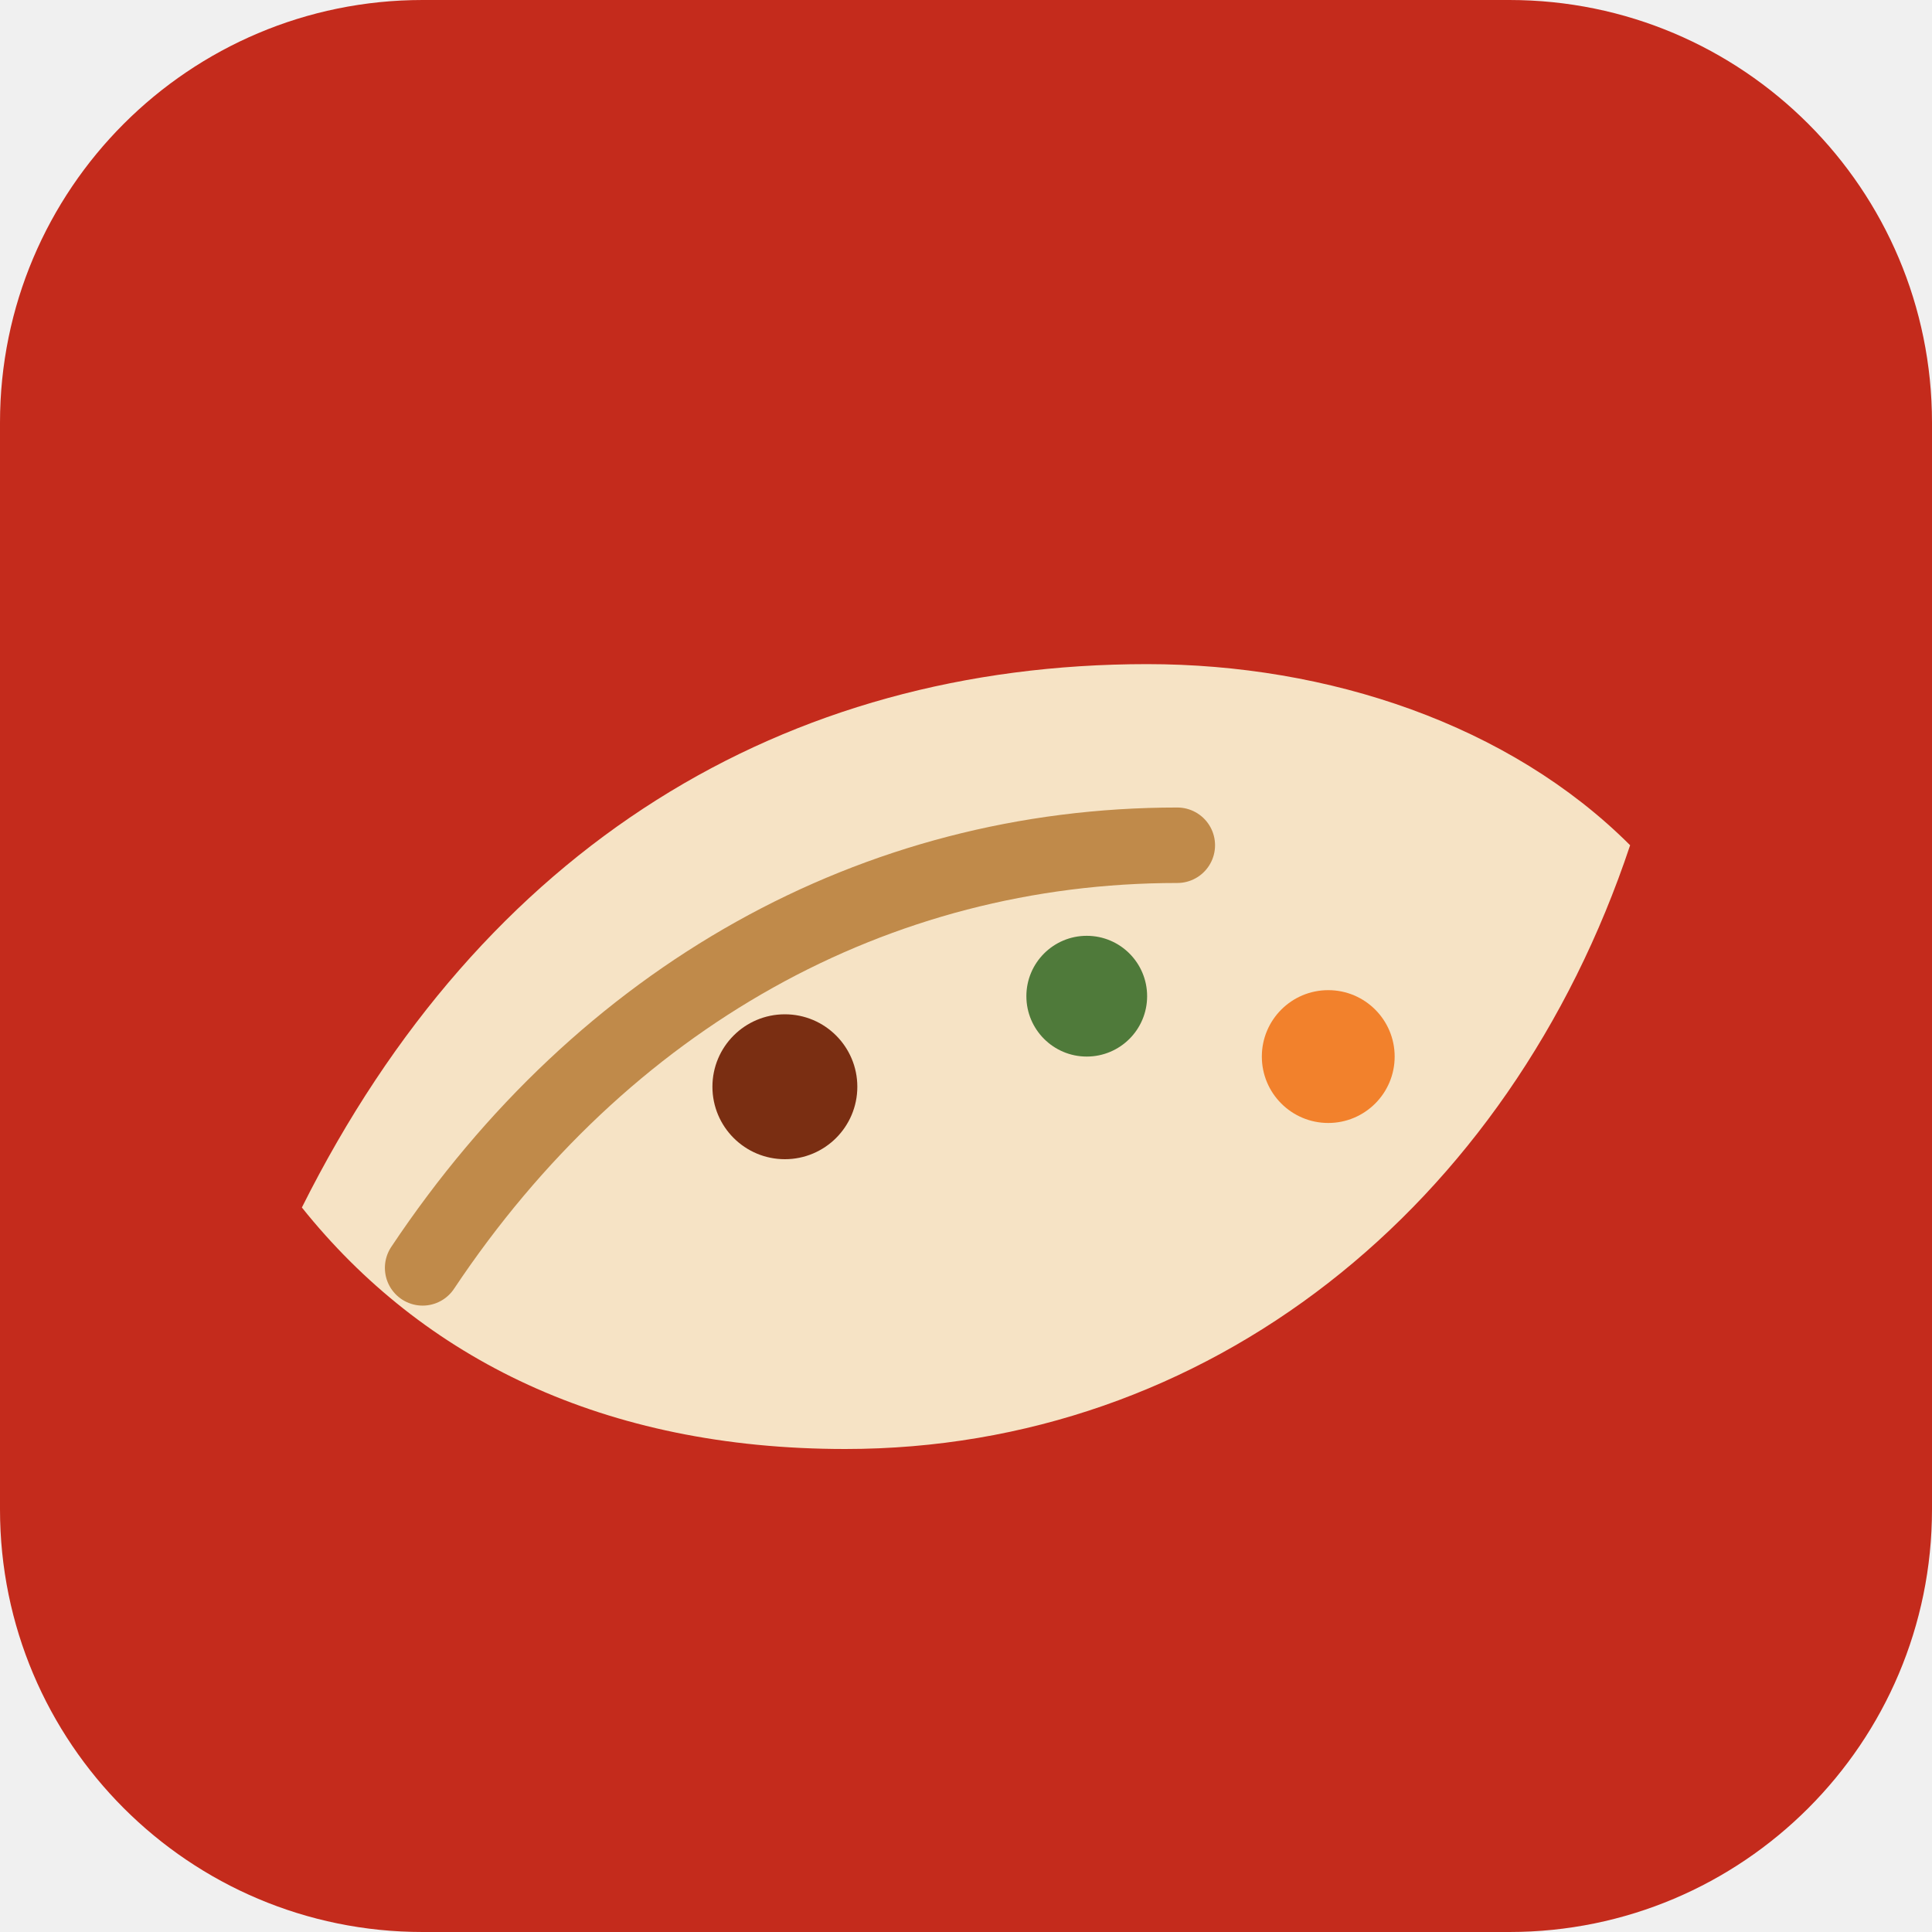
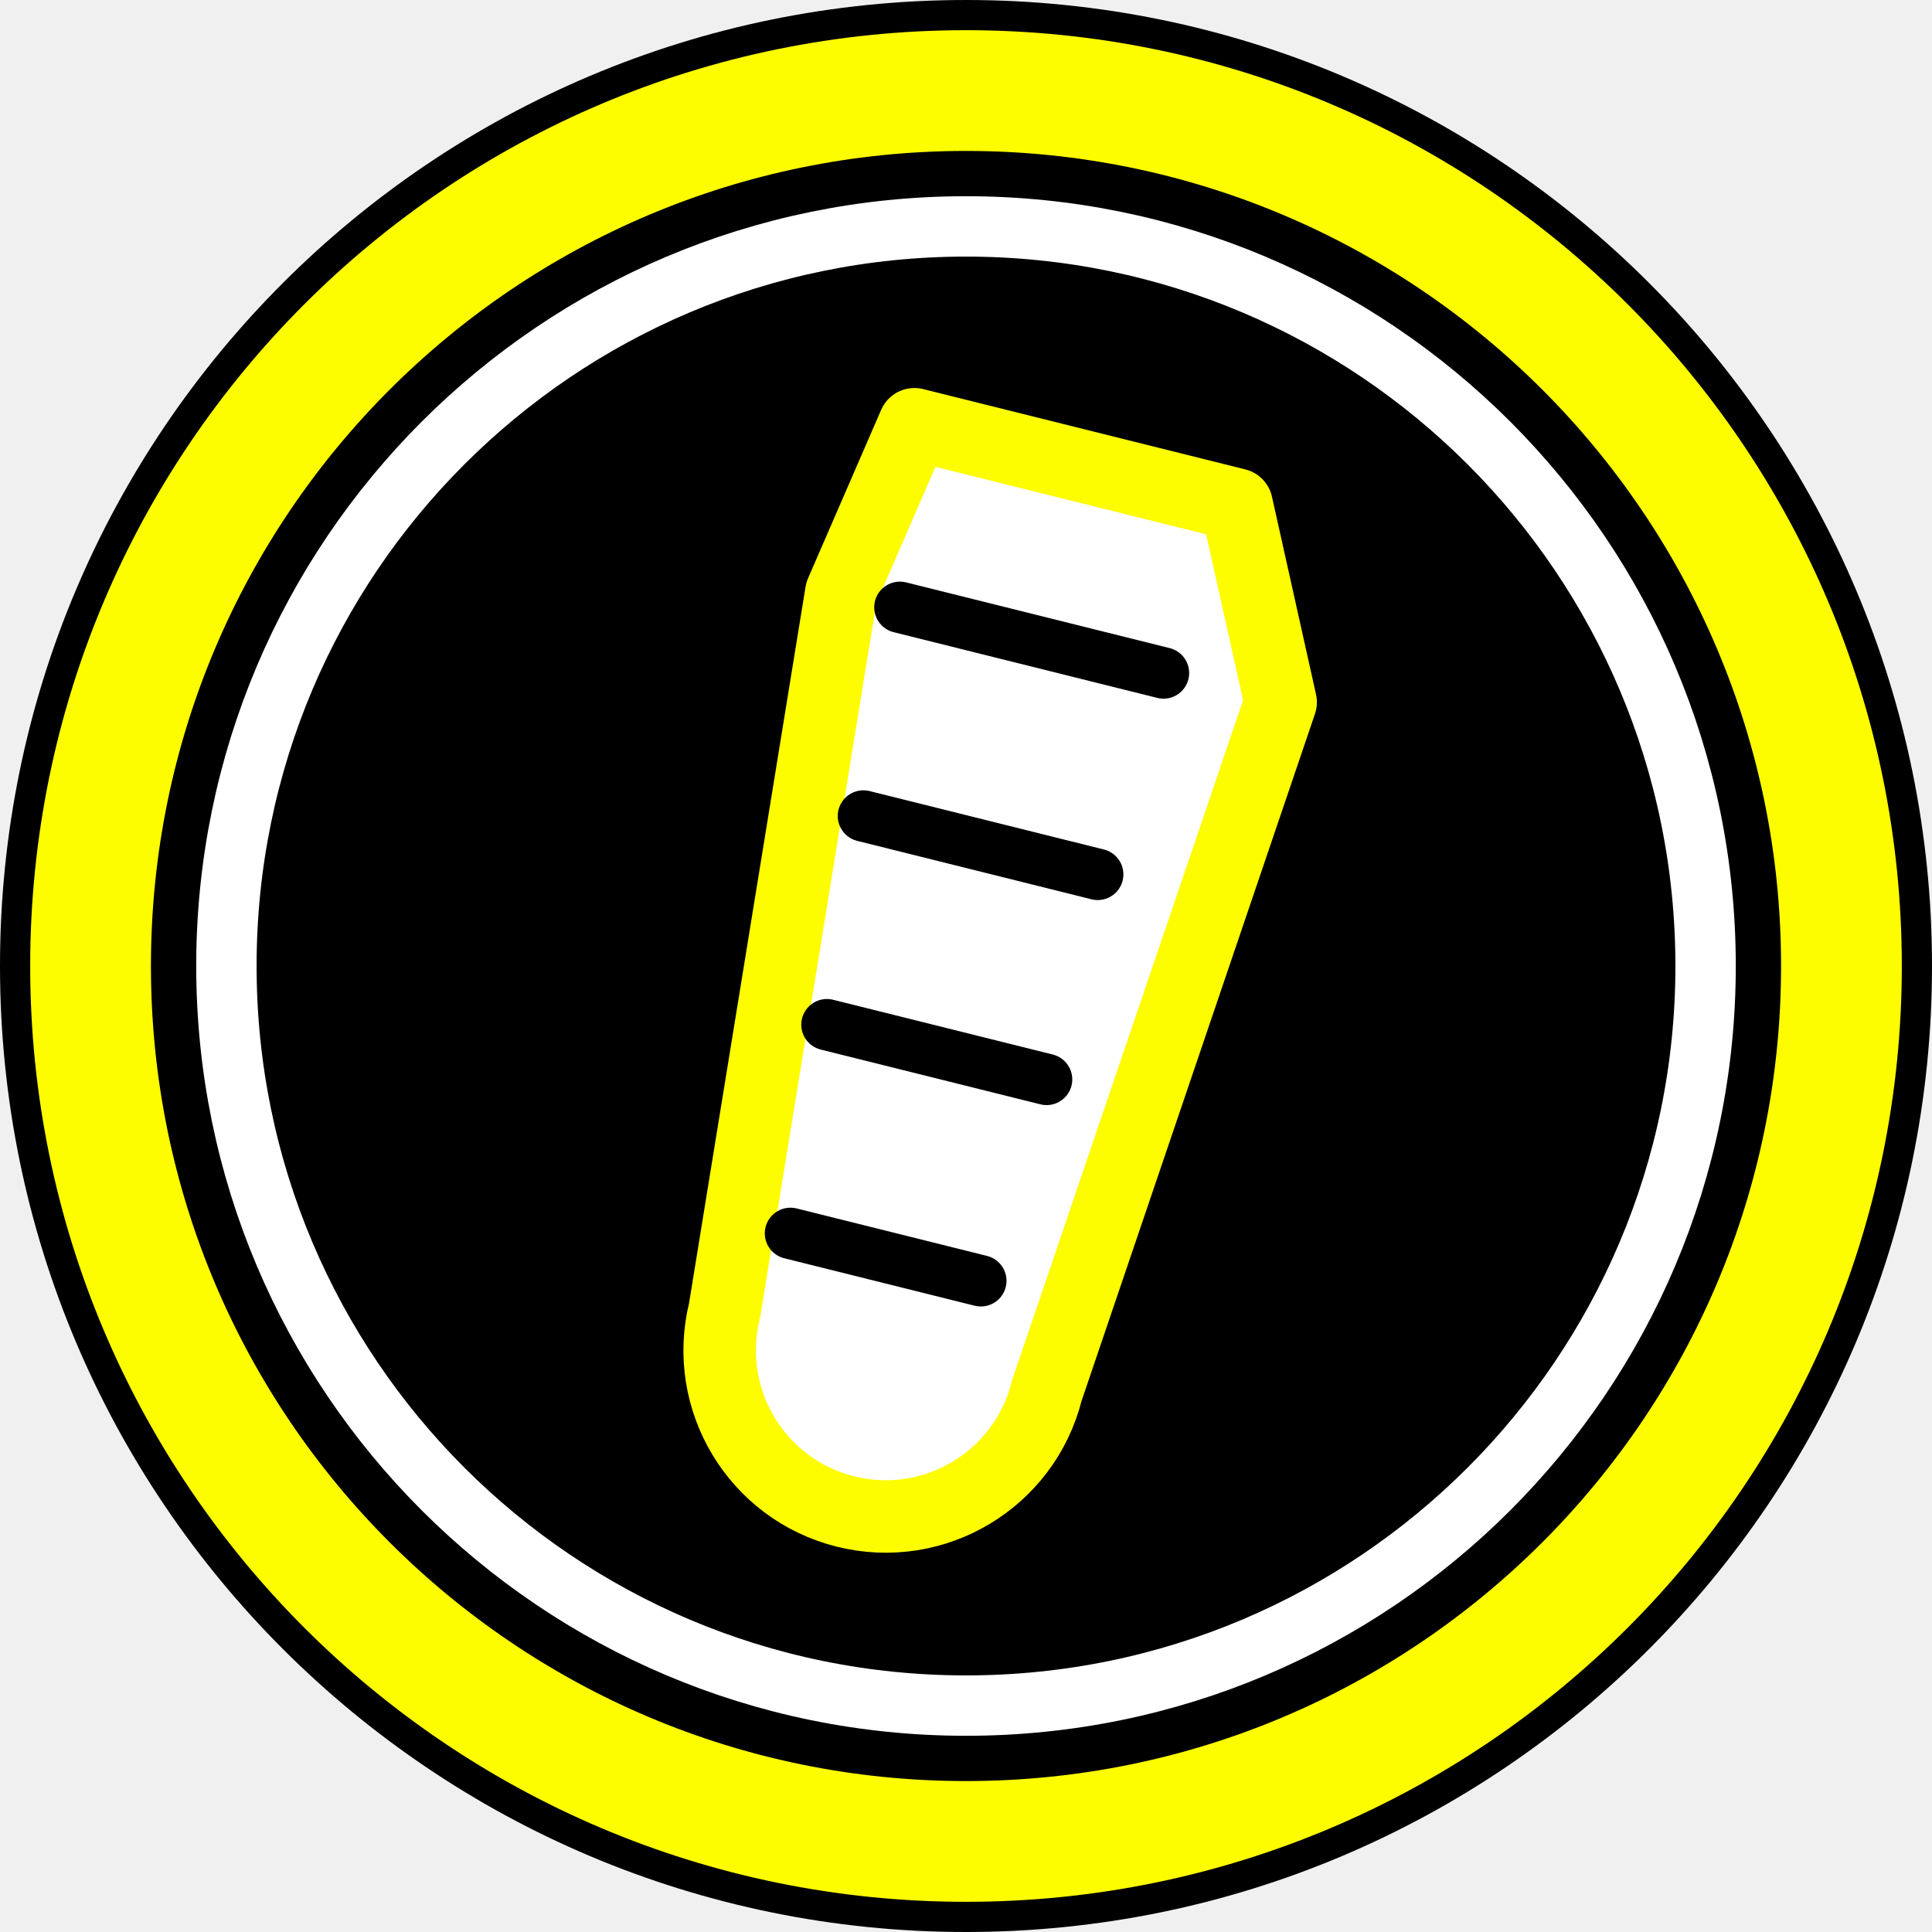
<svg xmlns="http://www.w3.org/2000/svg" viewBox="0 0 64 64" role="img" aria-label="Quik Burrito">
-   <rect width="64" height="64" rx="14" fill="#c42b1c" />
-   <path d="M10 40c6-12 16-18 28-18 6 0 12 2 16 6-4 12-14 20-26 20-8 0-14-3-18-8z" fill="#f6e3c5" />
-   <path d="M14 42c6-9 15-14 25-14" stroke="#c08a4a" stroke-width="2.5" fill="none" stroke-linecap="round" />
-   <circle cx="26" cy="36" r="2.4" fill="#7a2e12" />
-   <circle cx="36" cy="33" r="2" fill="#4f7a3a" />
-   <circle cx="44" cy="35" r="2.2" fill="#f2812c" />
+   <circle cx="32" cy="32" r="32" fill="#000000" />
+   <circle cx="32" cy="32" r="29" fill="none" stroke="#fdfd00" stroke-width="4" />
+   <circle cx="32" cy="32" r="24.5" fill="none" stroke="#ffffff" stroke-width="2" />
+   <g transform="rotate(14 32 32)">
+     <path d="M26 15h11l3 6-2 24a5.5 5.5 0 0 1-11 0l-2-24z" fill="#ffffff" stroke="#fdfd00" stroke-width="2.4" stroke-linejoin="round" />
+     <path d="M27 21h9M27.5 28h8M28 35h7.5M28.5 42h6.5" stroke="#000000" stroke-width="1.7" stroke-linecap="round" />
+   </g>
</svg>
